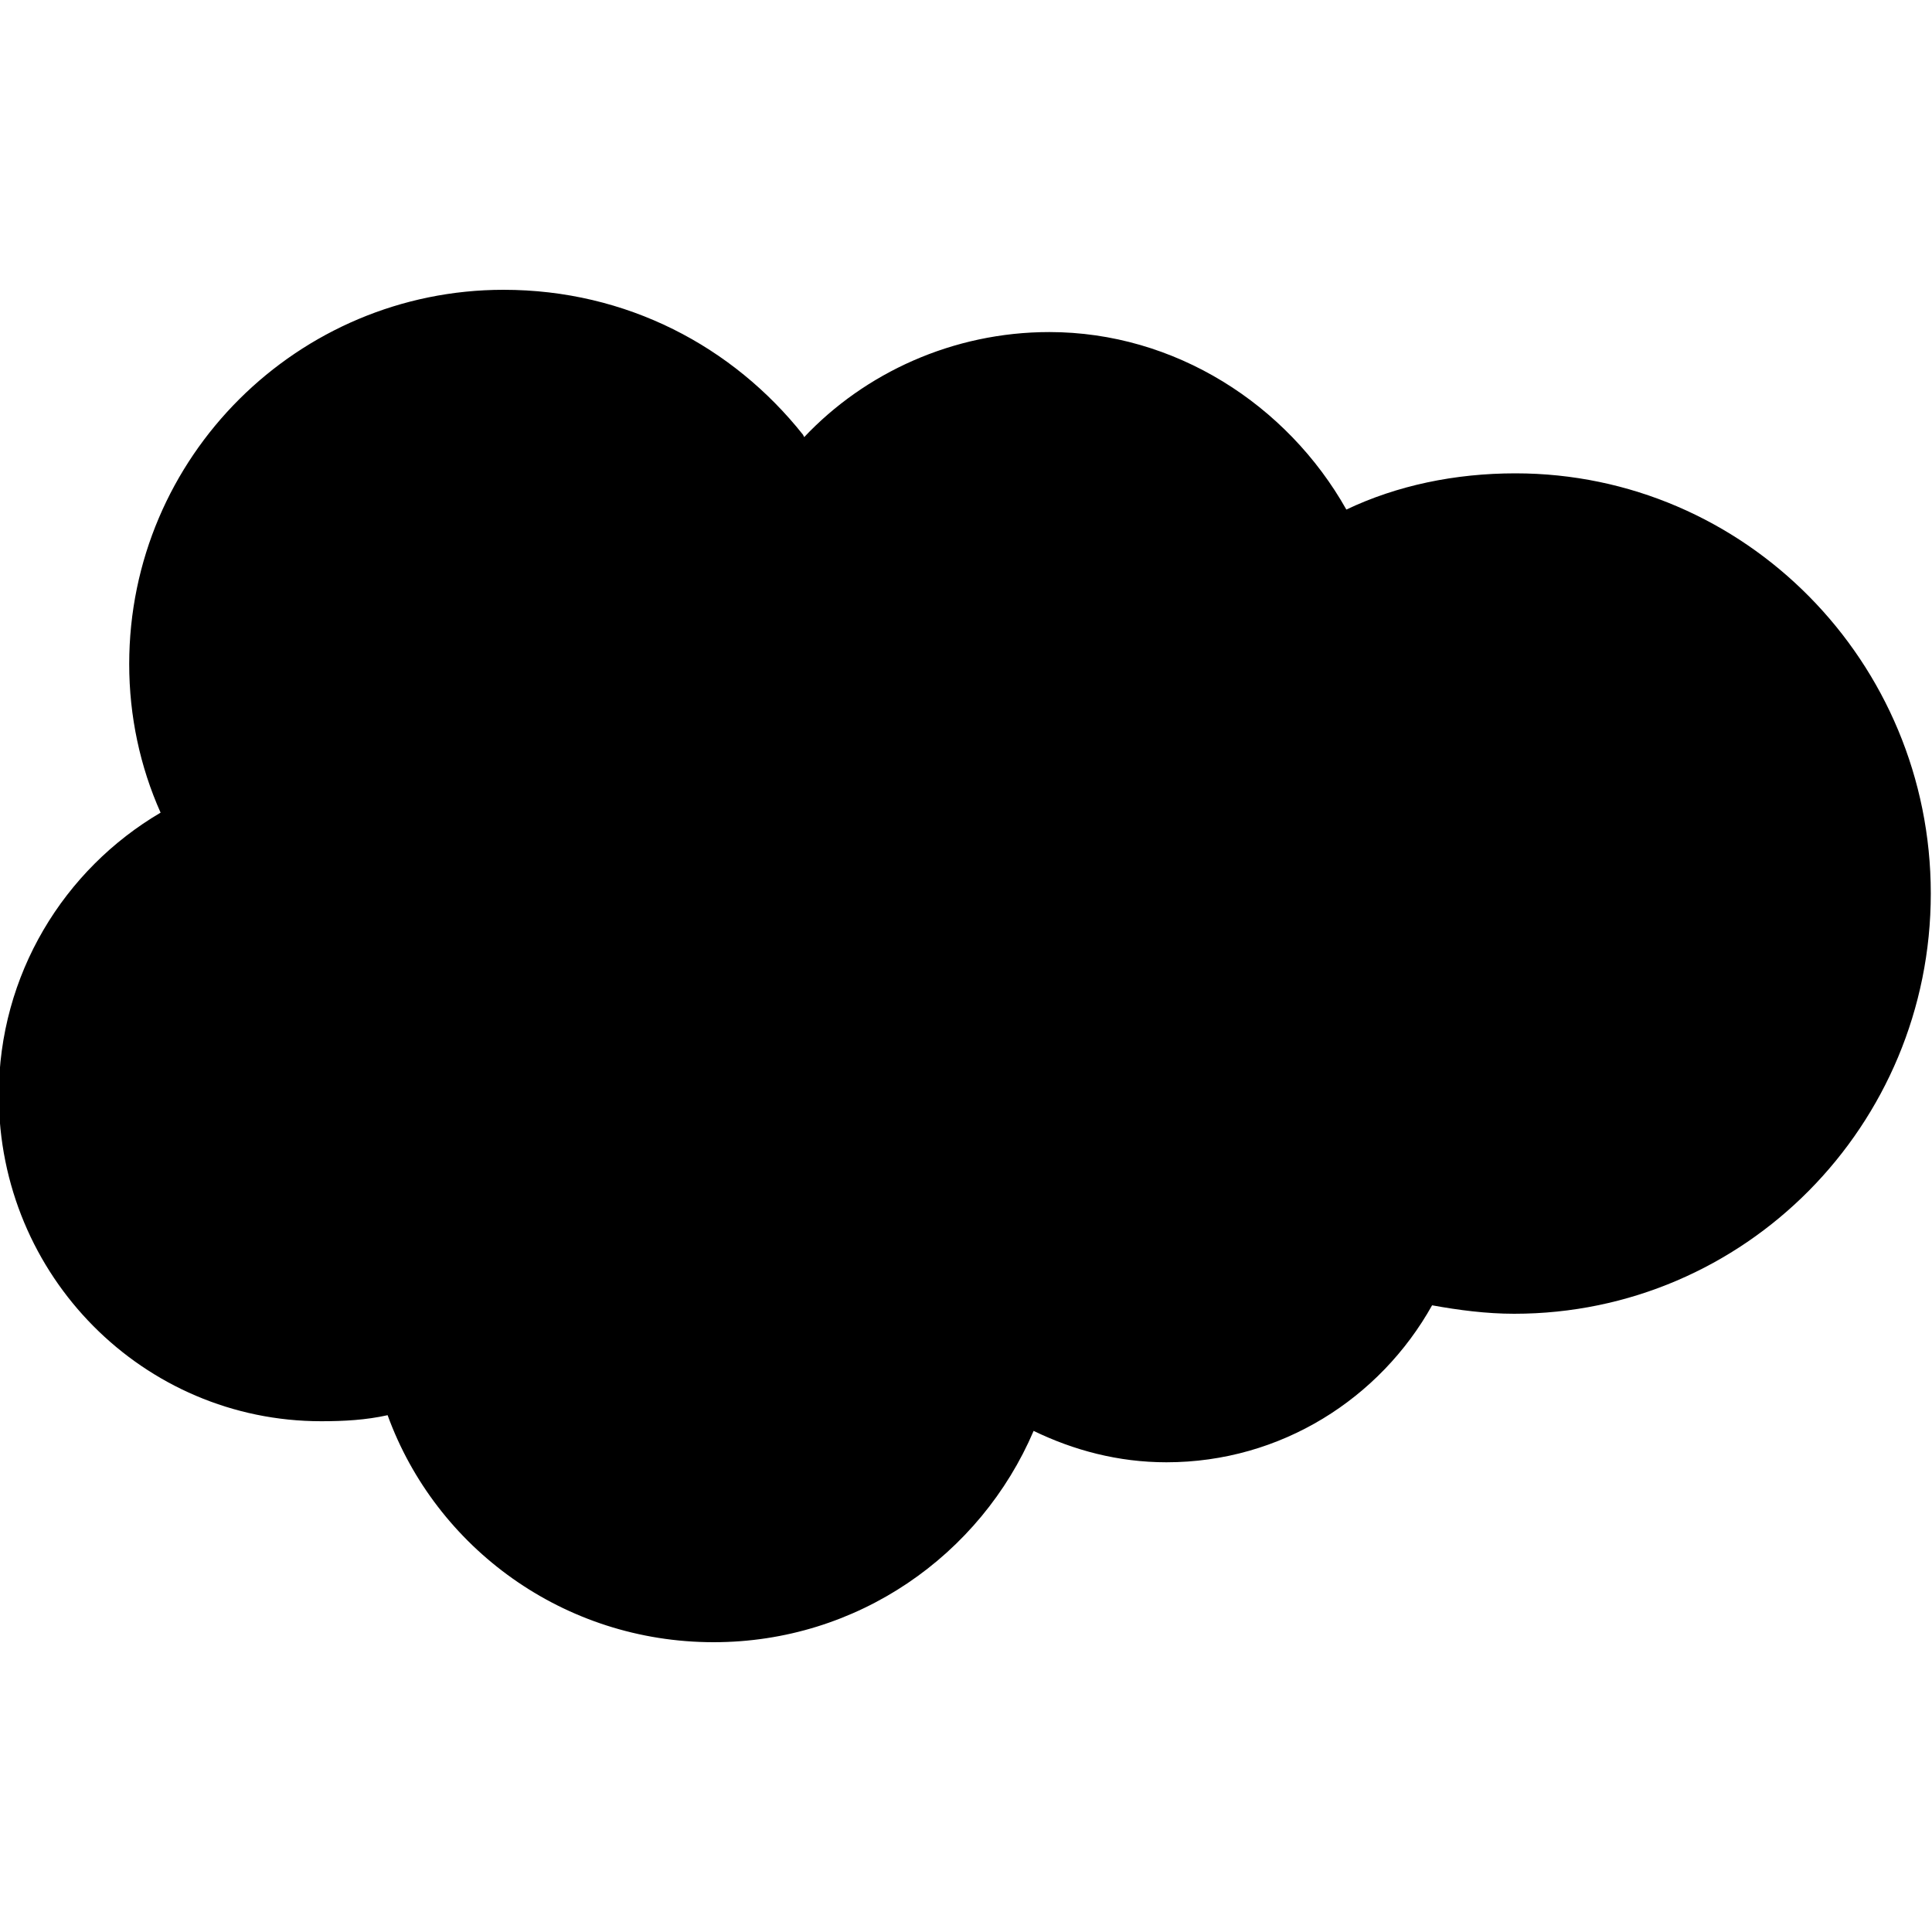
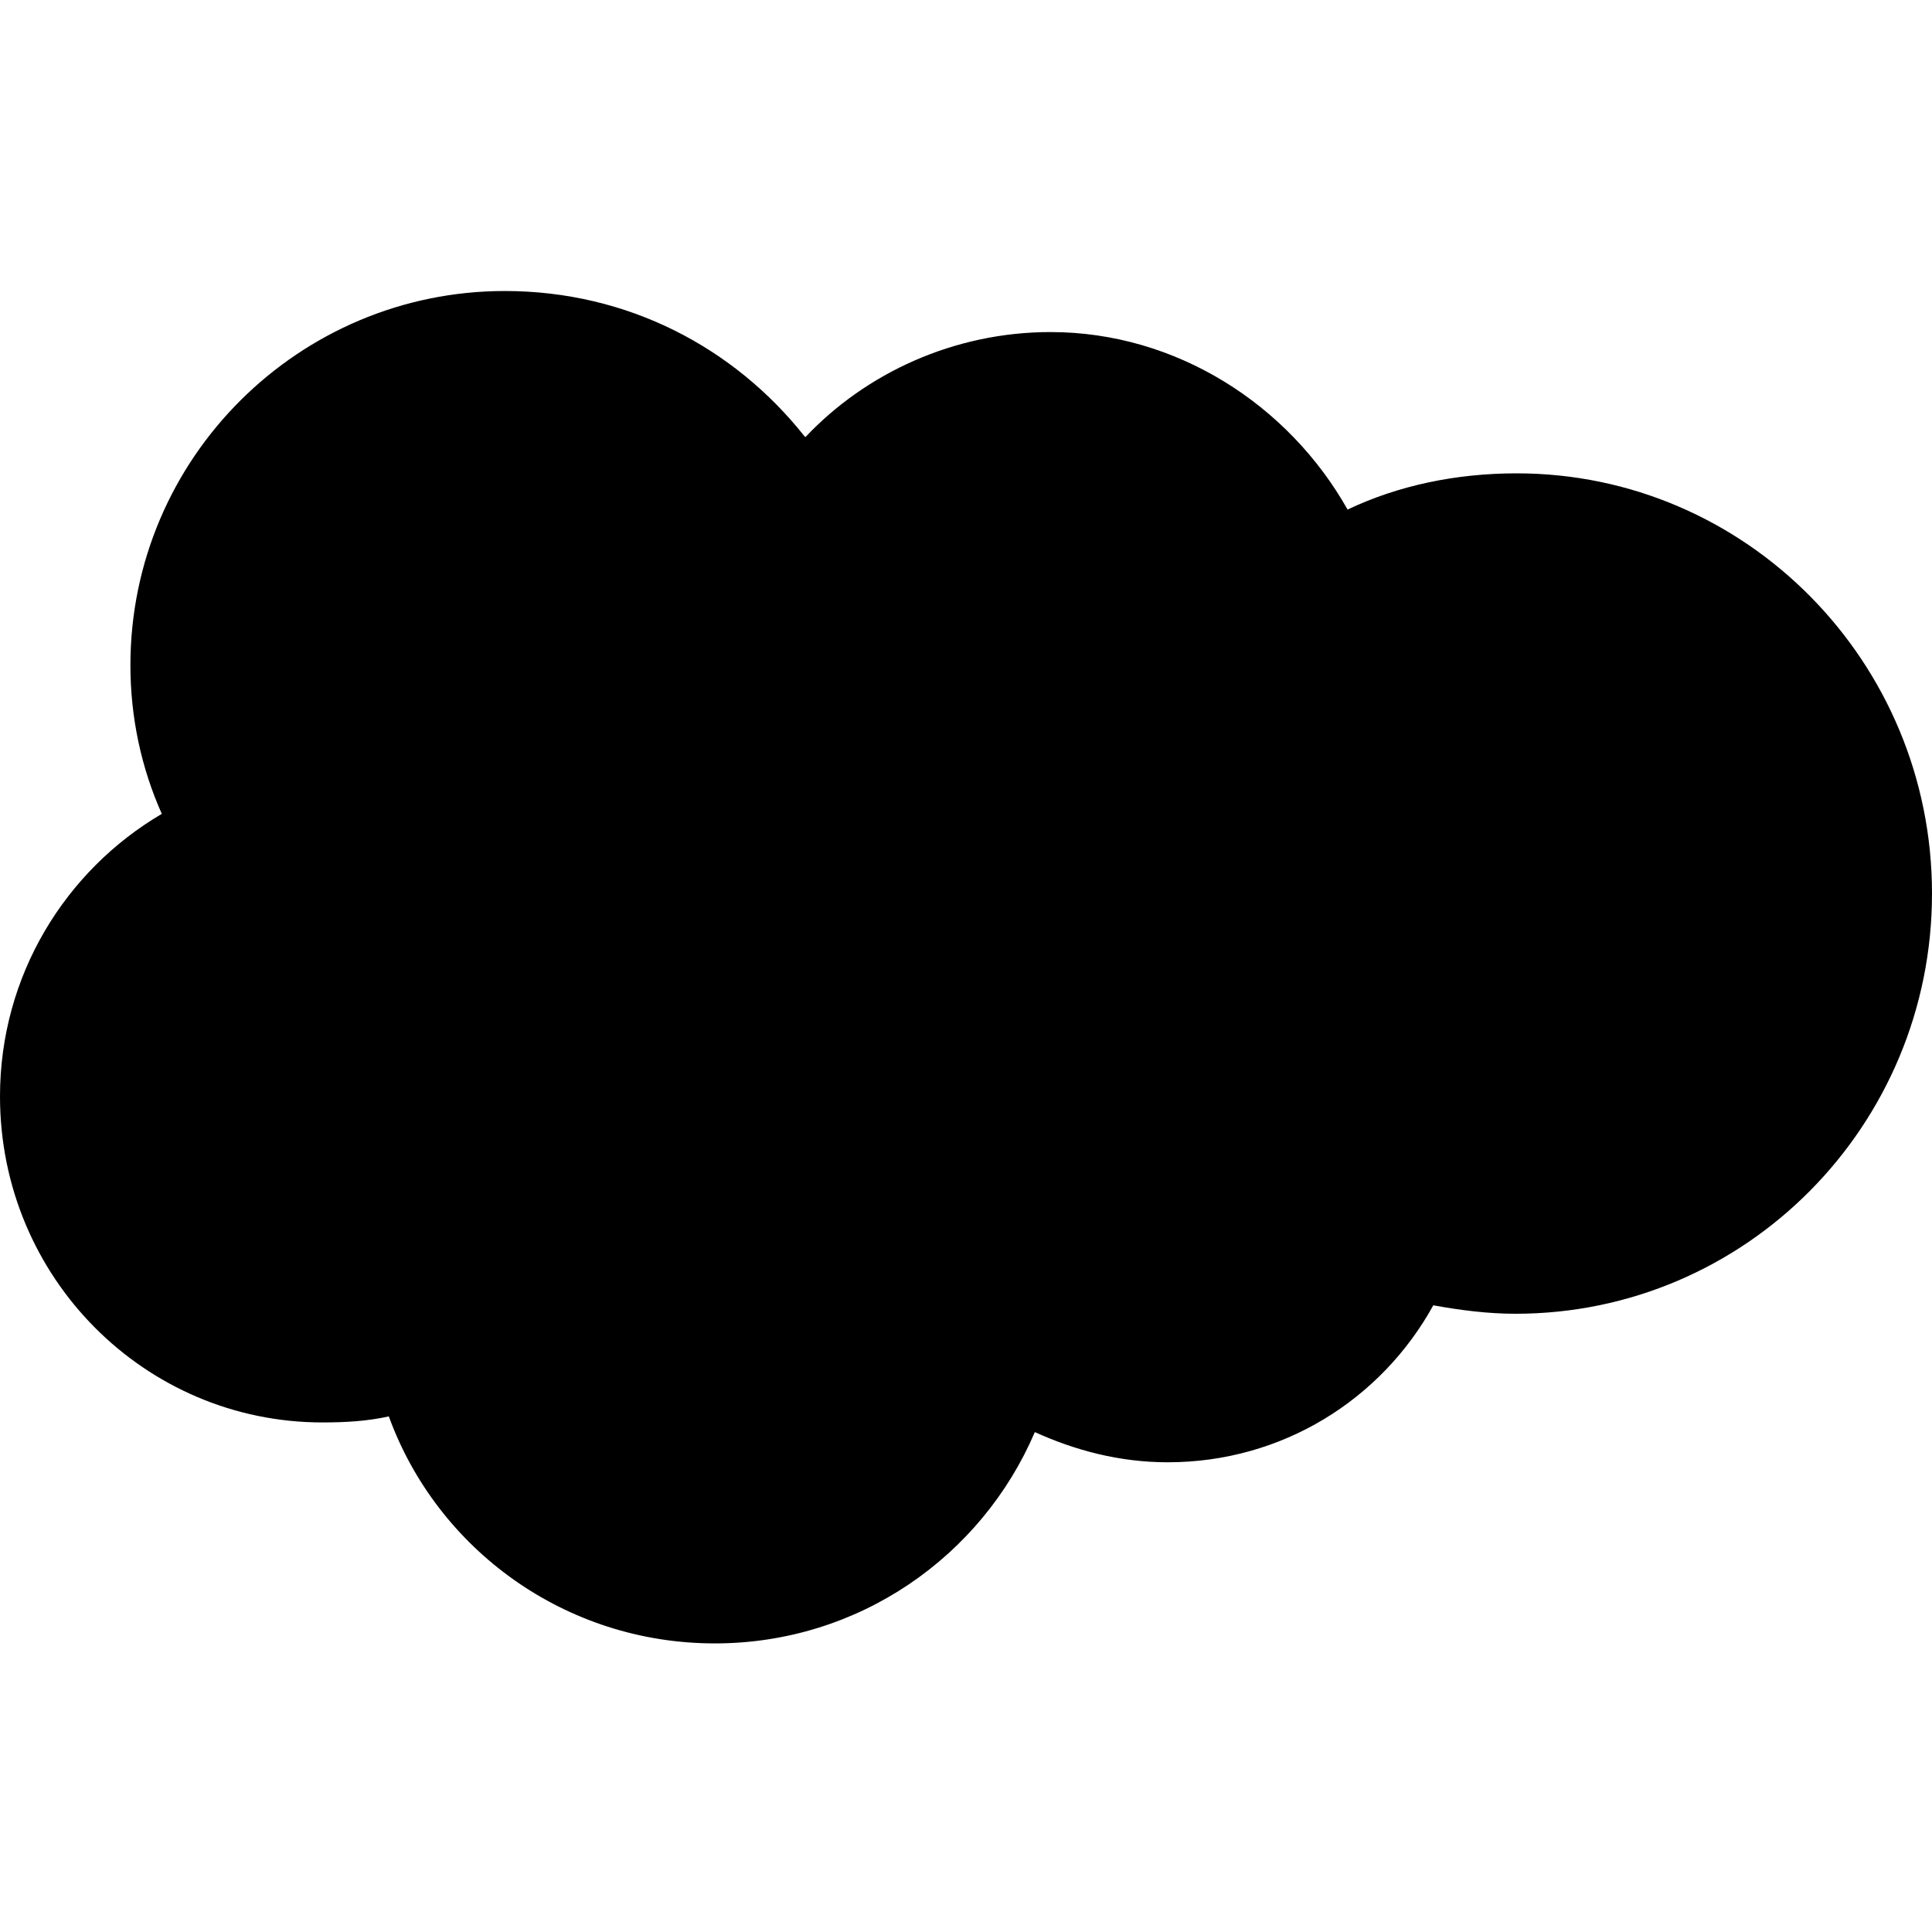
- <svg xmlns="http://www.w3.org/2000/svg" version="1.2" baseProfile="tiny" viewBox="492 342.12 16 16">
-   <path d="M498.66 345.74c.5-.53 1.23-.87 2.03-.87 1.04 0 1.97.6 2.46 1.47.42-.2.9-.3 1.4-.3 1.9 0 3.44 1.56 3.44 3.48s-1.54 3.48-3.45 3.48c-.23 0-.46-.03-.68-.07-.43.77-1.25 1.3-2.2 1.3-.4 0-.77-.1-1.1-.26-.44 1.03-1.46 1.75-2.65 1.75-1.24 0-2.3-.78-2.7-1.88-.18.04-.36.05-.55.05-1.47 0-2.67-1.2-2.67-2.7 0-1 .54-1.87 1.34-2.34-.17-.38-.26-.8-.26-1.23 0-1.72 1.4-3.1 3.1-3.1 1.02 0 1.9.47 2.48 1.2" />
+ <svg xmlns="http://www.w3.org/2000/svg" viewBox="0 0 16 16">
+   <path d="M6.67 3.62c.5-.53 1.23-.87 2.03-.87 1.04 0 1.97.6 2.46 1.47.42-.2.9-.3 1.4-.3 1.9 0 3.44 1.56 3.44 3.48s-1.54 3.48-3.45 3.48c-.23 0-.46-.03-.68-.07-.43.78-1.25 1.3-2.2 1.3-.4 0-.77-.1-1.1-.25-.44 1.03-1.46 1.75-2.65 1.75-1.24 0-2.3-.78-2.7-1.88-.18.04-.36.05-.55.05-1.47 0-2.67-1.2-2.67-2.7 0-1 .54-1.87 1.34-2.34-.17-.38-.26-.8-.26-1.23 0-1.72 1.4-3.1 3.1-3.1 1.02 0 1.9.47 2.48 1.2" />
</svg>
